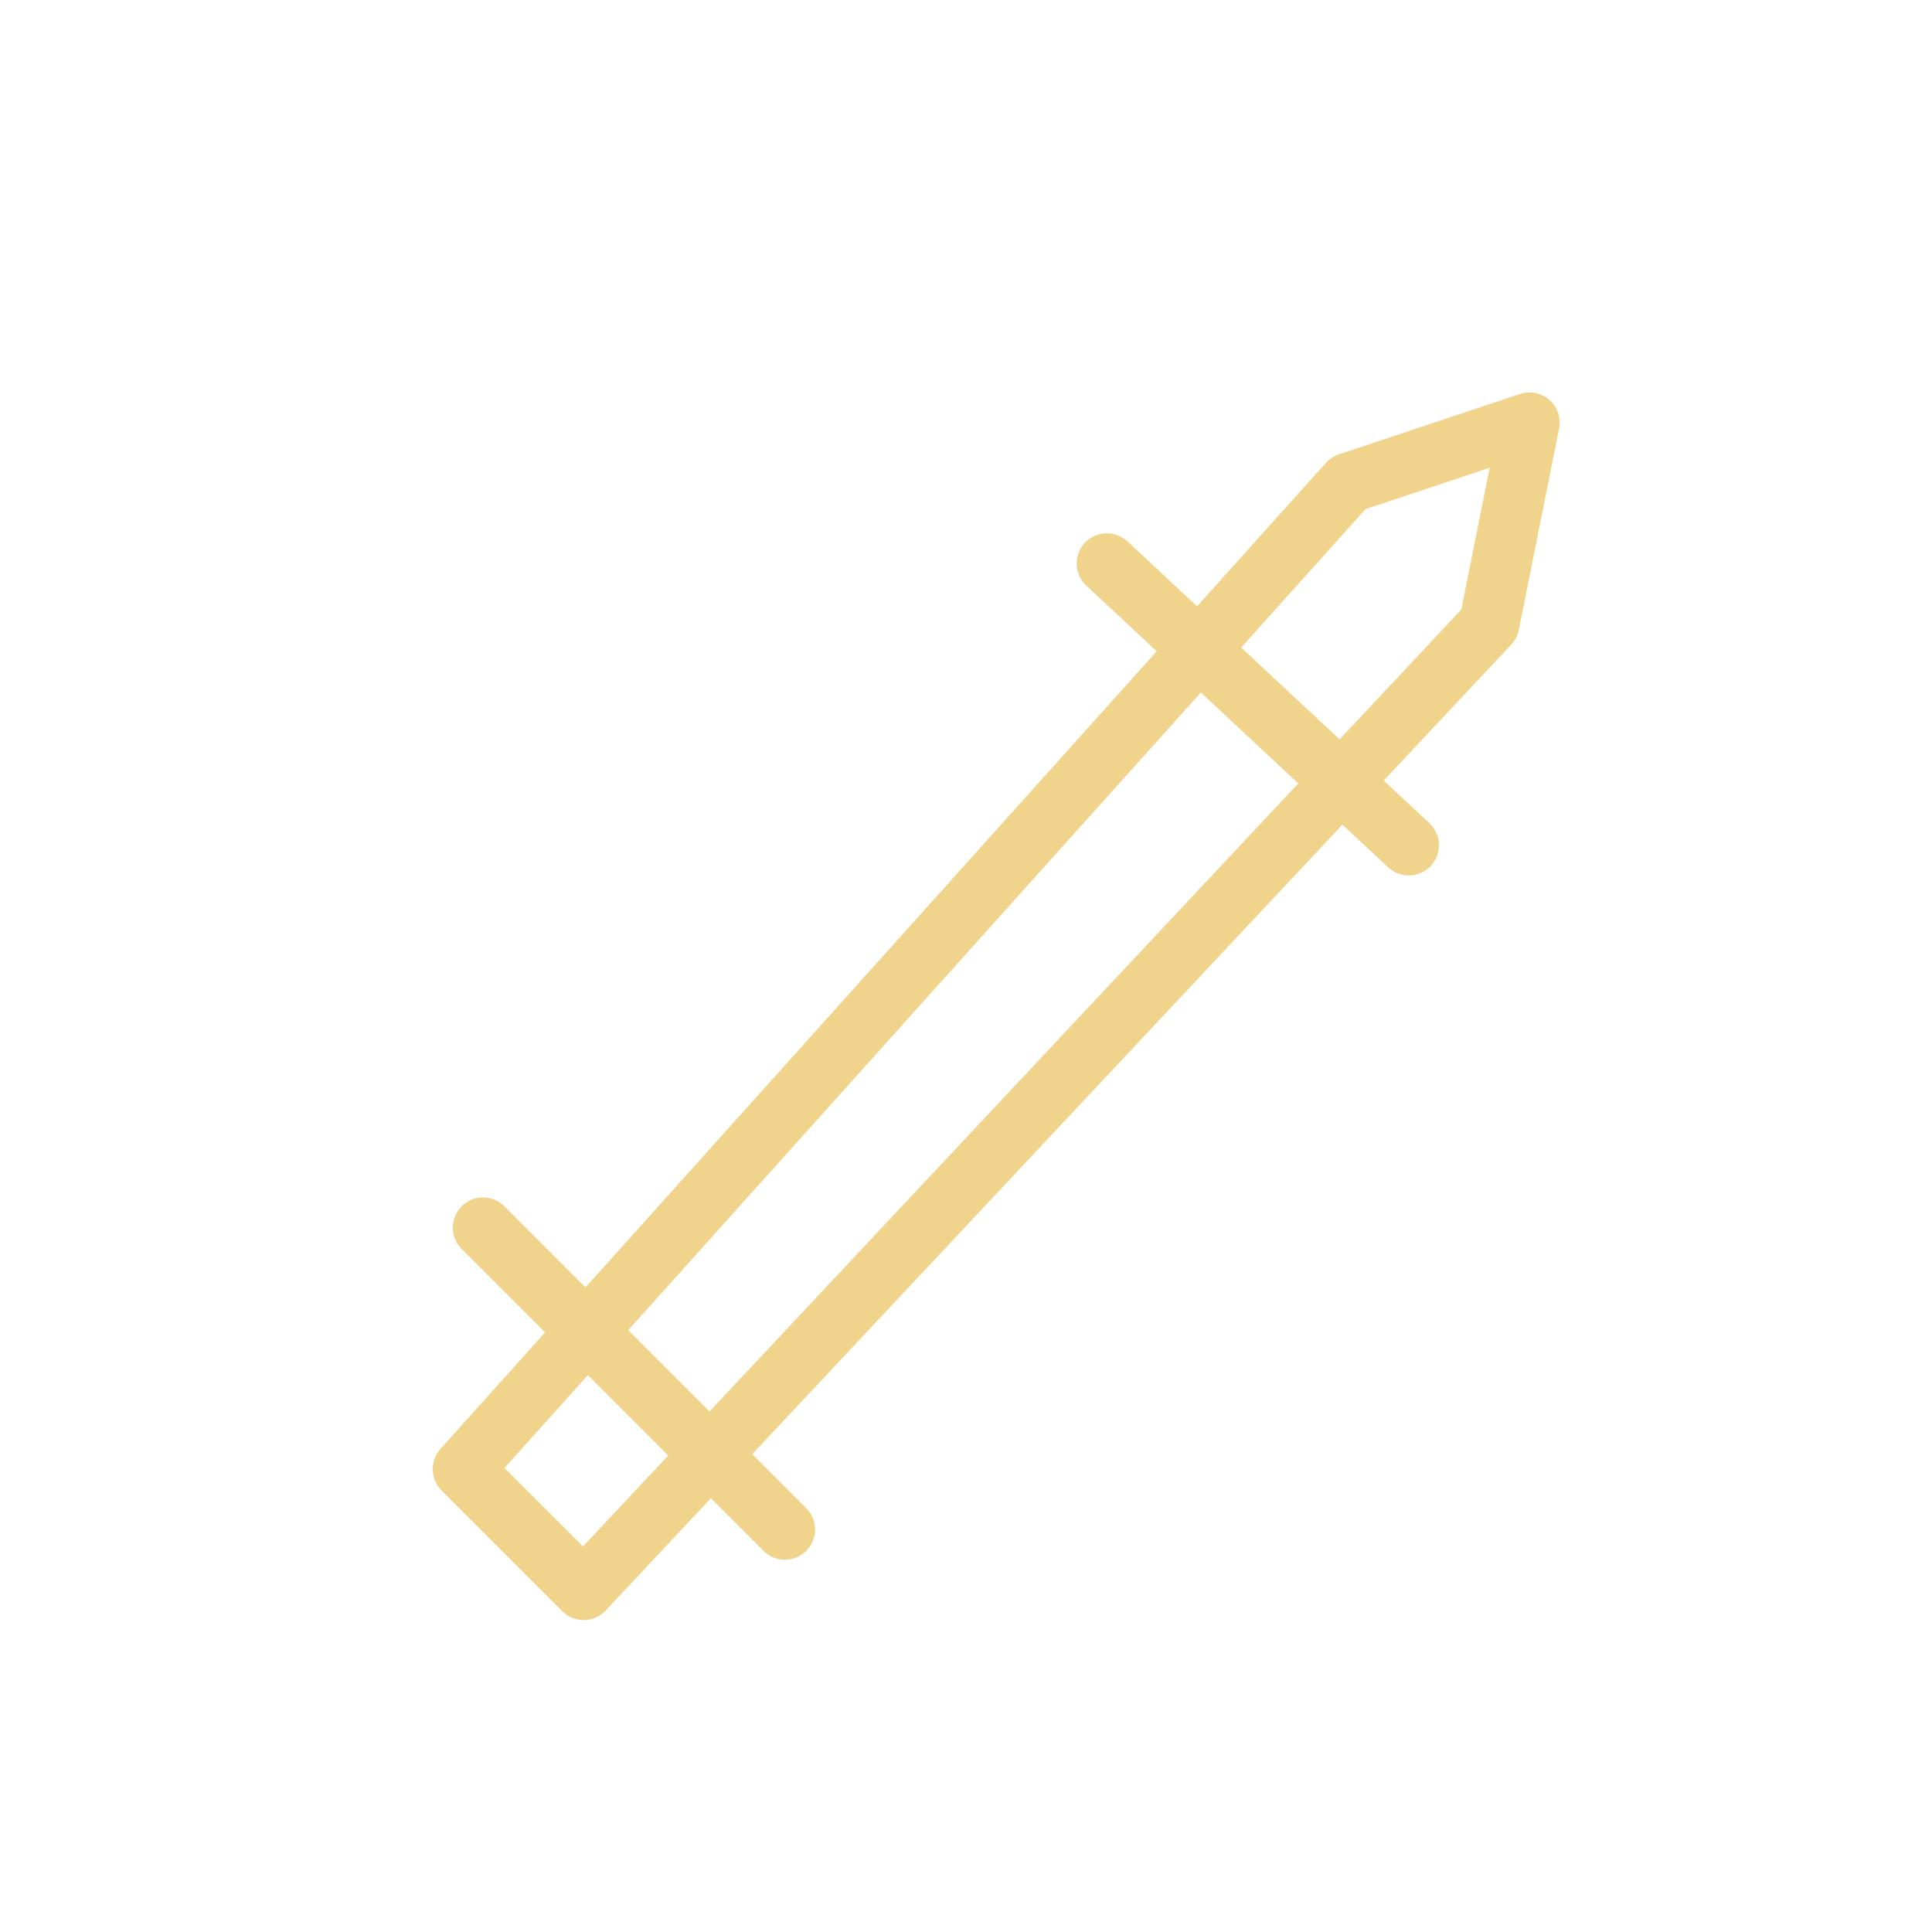
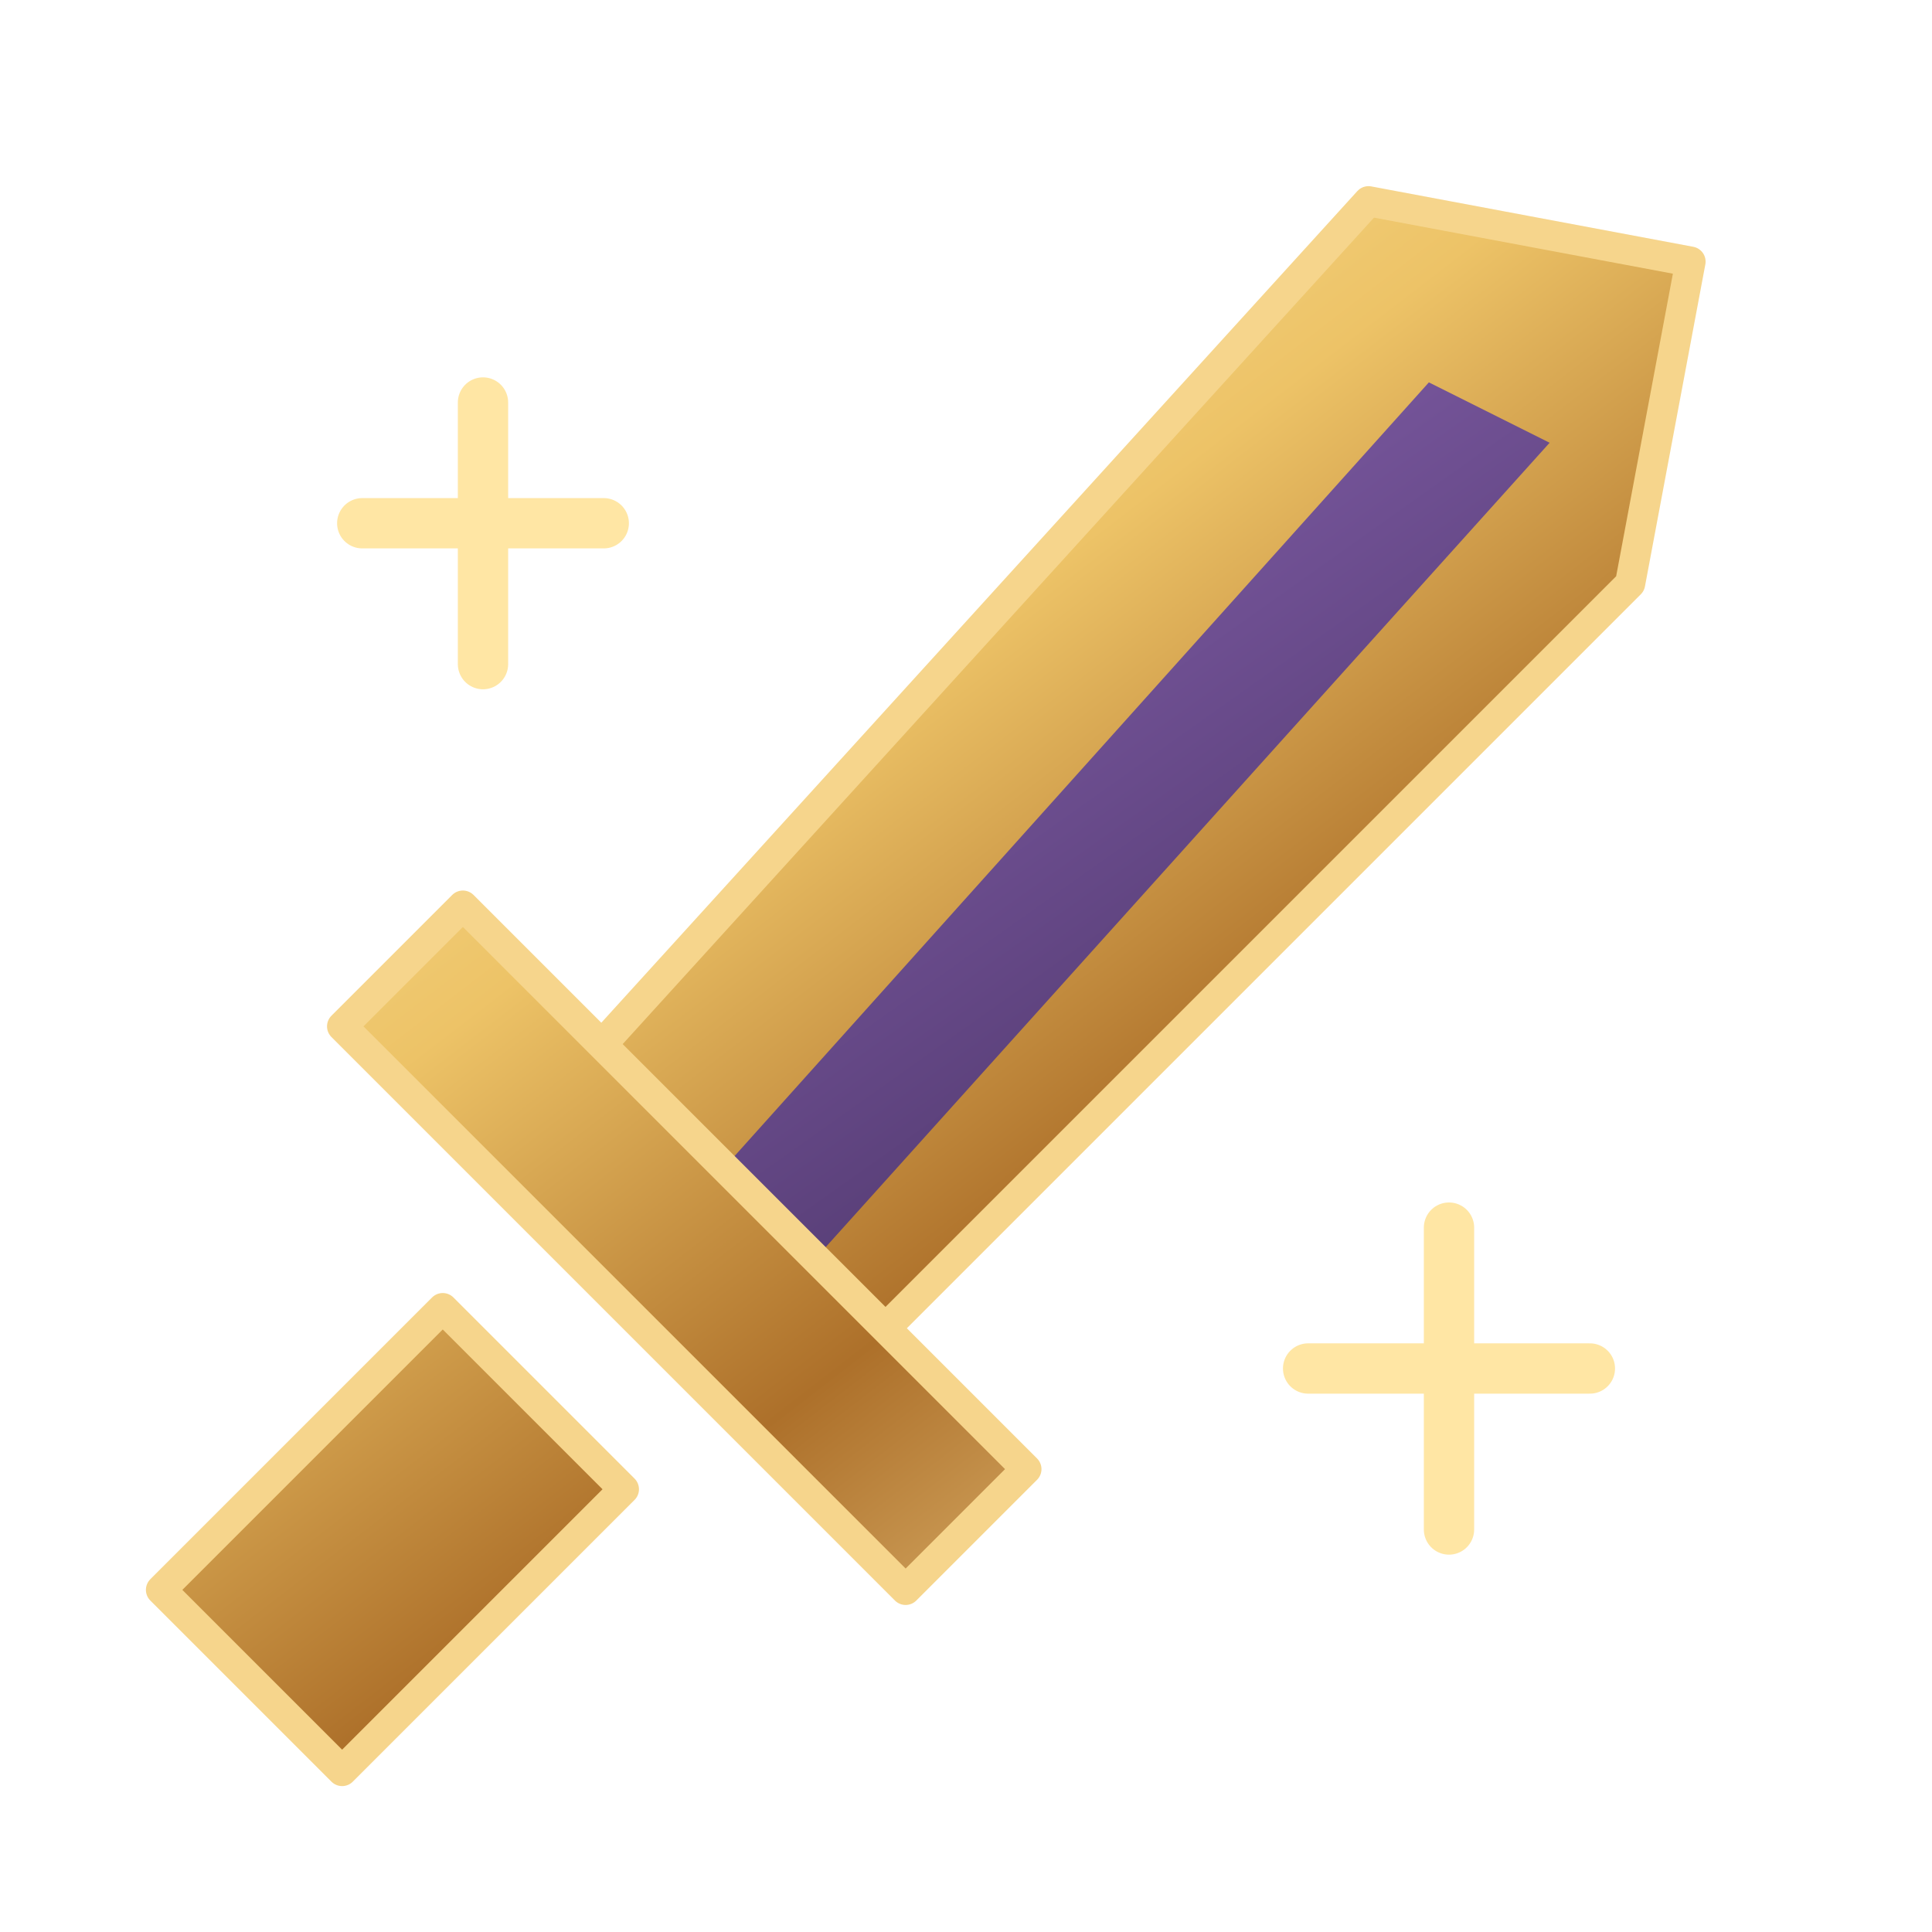
- <svg xmlns="http://www.w3.org/2000/svg" viewBox="0 0 96 96">
-   <g fill="none" stroke="#f0d48b" stroke-width="3" stroke-linecap="round" stroke-linejoin="round">
-     <path d="m23 73 44-49 9-3-2 10-45 48ZM24 61l15 15M55 28l15 14" />
+ <svg xmlns="http://www.w3.org/2000/svg" viewBox="0 0 96 96" role="img">
+   <defs>
+     <linearGradient id="gold" x1="15" y1="12" x2="72" y2="86" gradientUnits="userSpaceOnUse">
+       <stop stop-color="#fff0b1" />
+       <stop offset=".38" stop-color="#edc367" />
+       <stop offset=".65" stop-color="#ad702a" />
+       <stop offset="1" stop-color="#ffe5a0" />
+     </linearGradient>
+     <linearGradient id="violet" x1="24" y1="18" x2="68" y2="80" gradientUnits="userSpaceOnUse">
+       <stop stop-color="#9b71c7" />
+       <stop offset="1" stop-color="#302047" />
+     </linearGradient>
+   </defs>
+   <g stroke="#35203e" stroke-width="5" stroke-linejoin="round">
+     <path d="m68 10 16 3-3 16-39 39-14-14Z" fill="url(#gold)" stroke="#f6d58c" stroke-width="1.5" stroke-linecap="round" stroke-linejoin="round" />
+     <path d="m71 19-35 39 5 4 36-40Z" fill="url(#violet)" stroke="none" />
+     <path d="m17 51 28 28 6-6-28-28ZM22 65l9 9-14 14-9-9Z" fill="url(#gold)" stroke="#f6d58c" stroke-width="1.5" stroke-linecap="round" stroke-linejoin="round" />
+     <path d="M24 20v13m-6-7h12m42 35v15m-7-8h14" fill="none" stroke="#ffe6a4" stroke-width="2.5" stroke-linecap="round" stroke-linejoin="round" />
  </g>
</svg>
